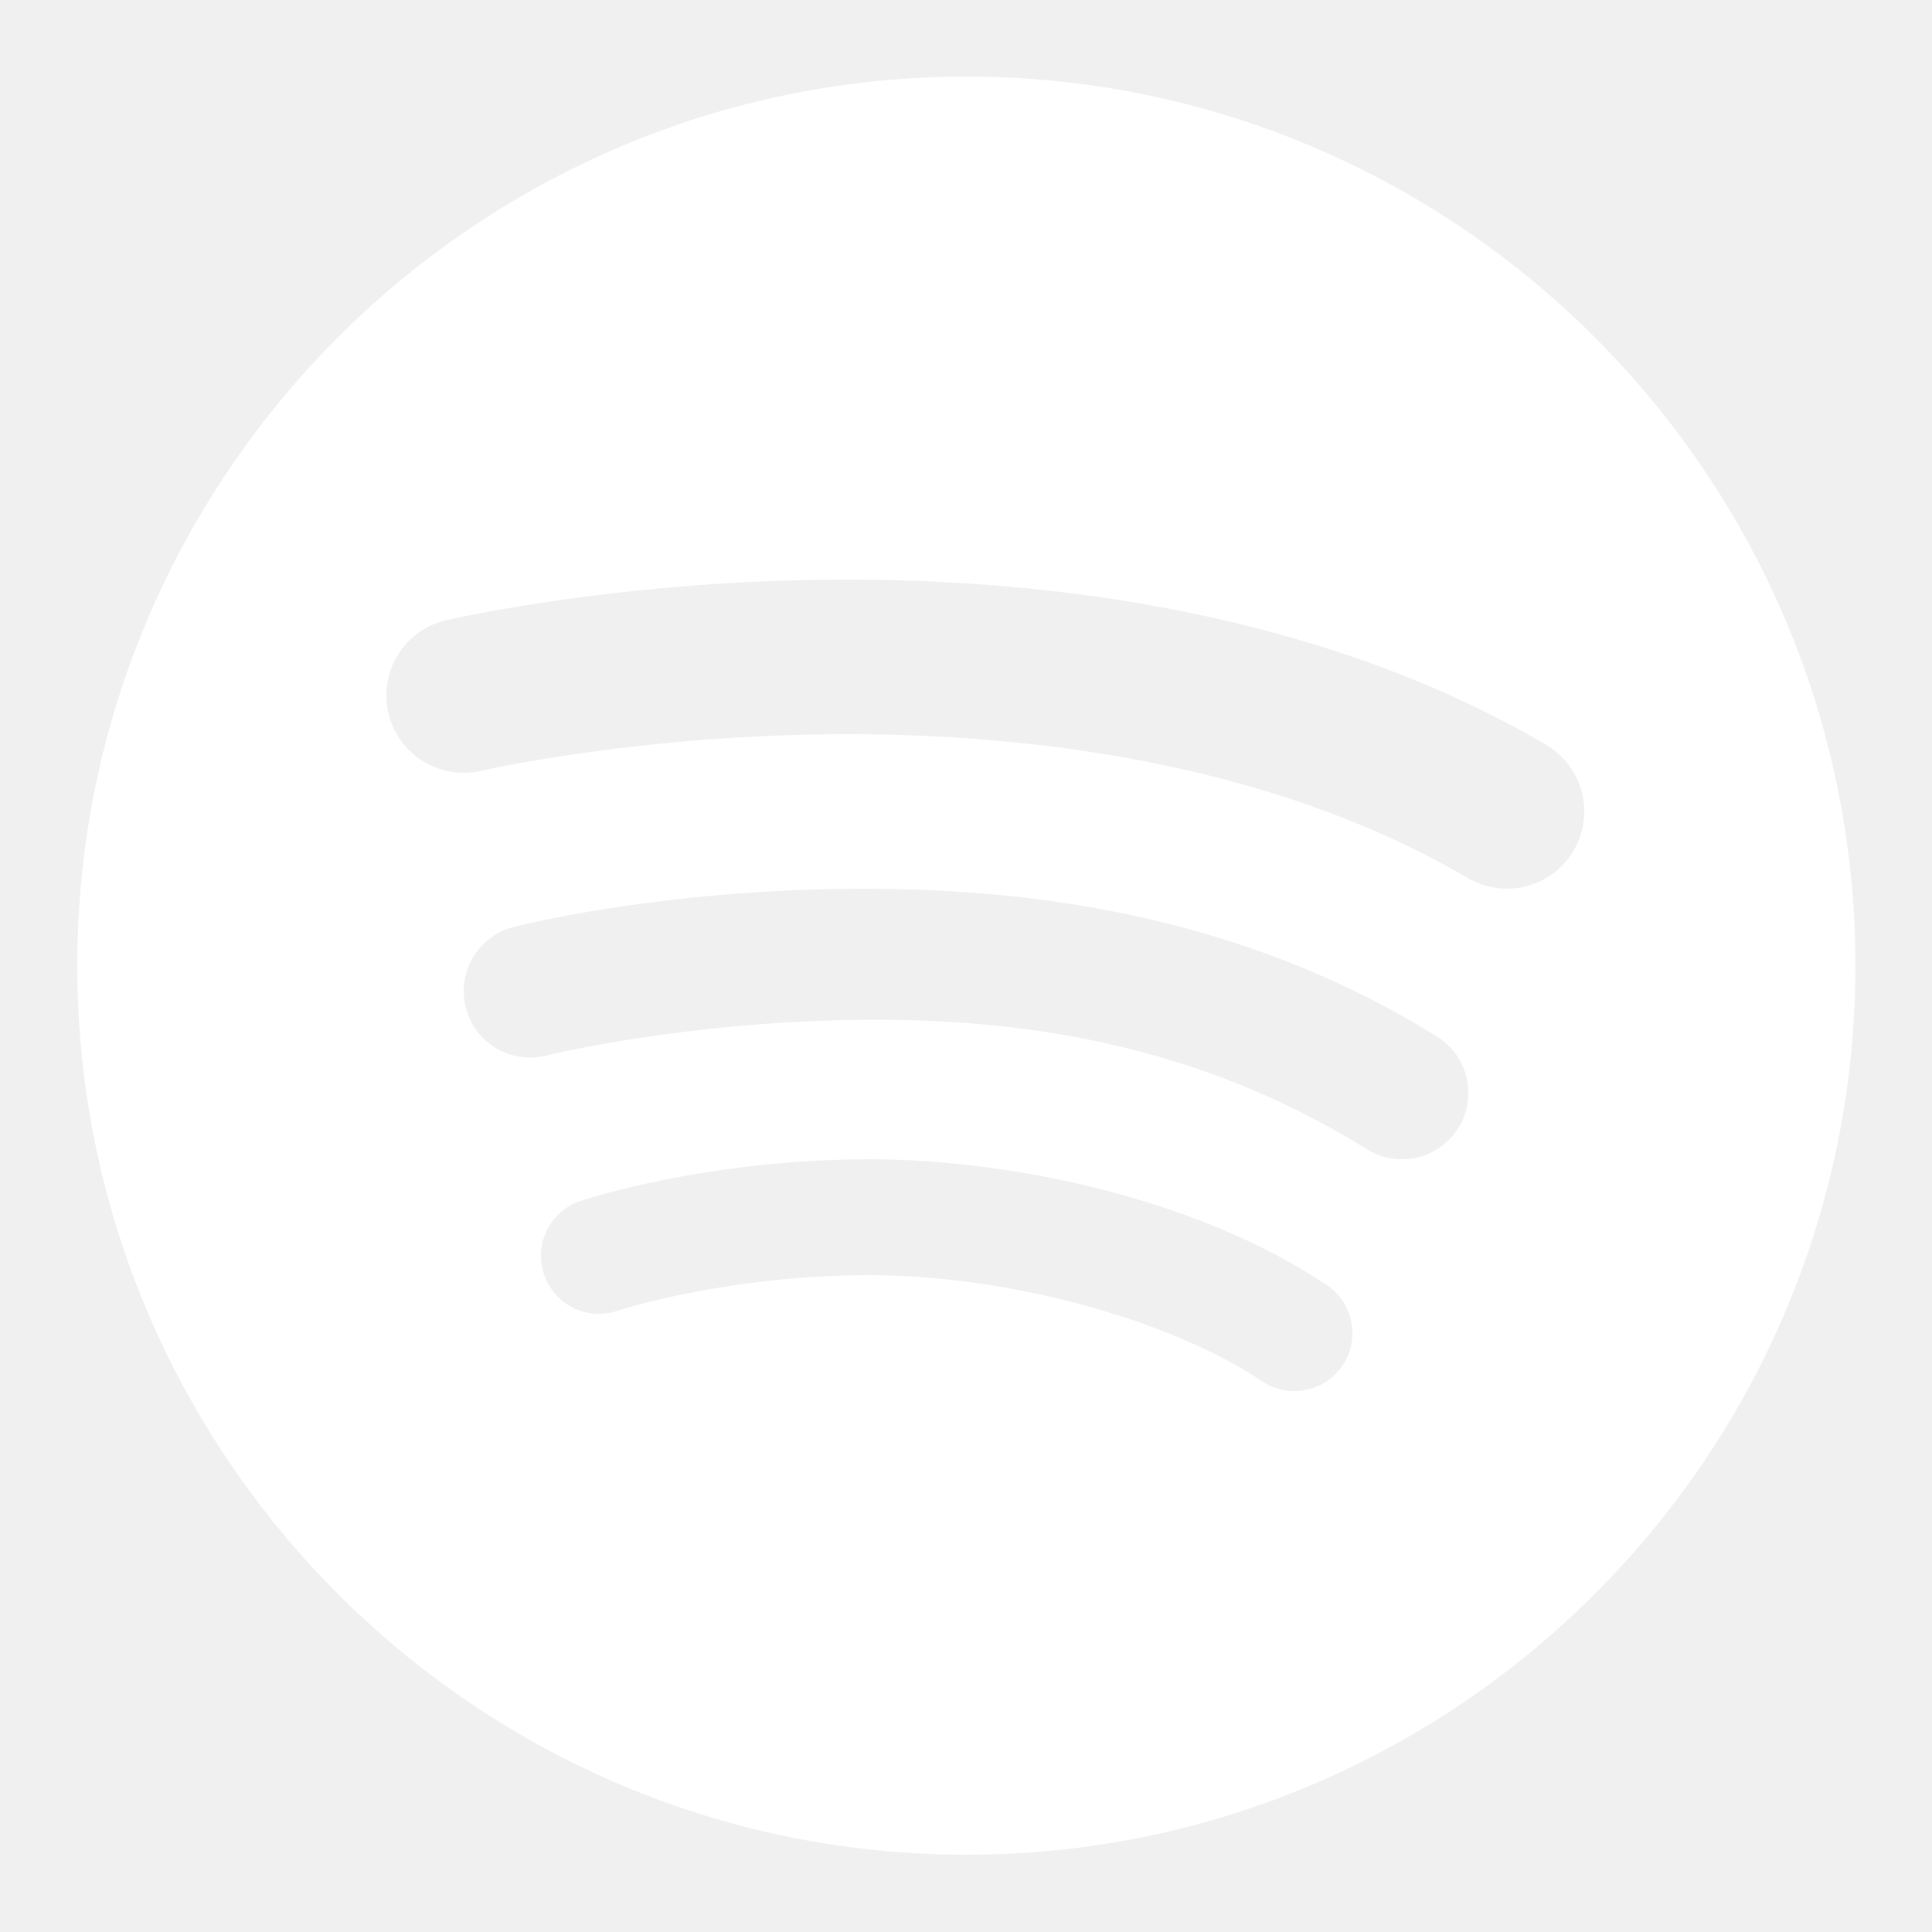
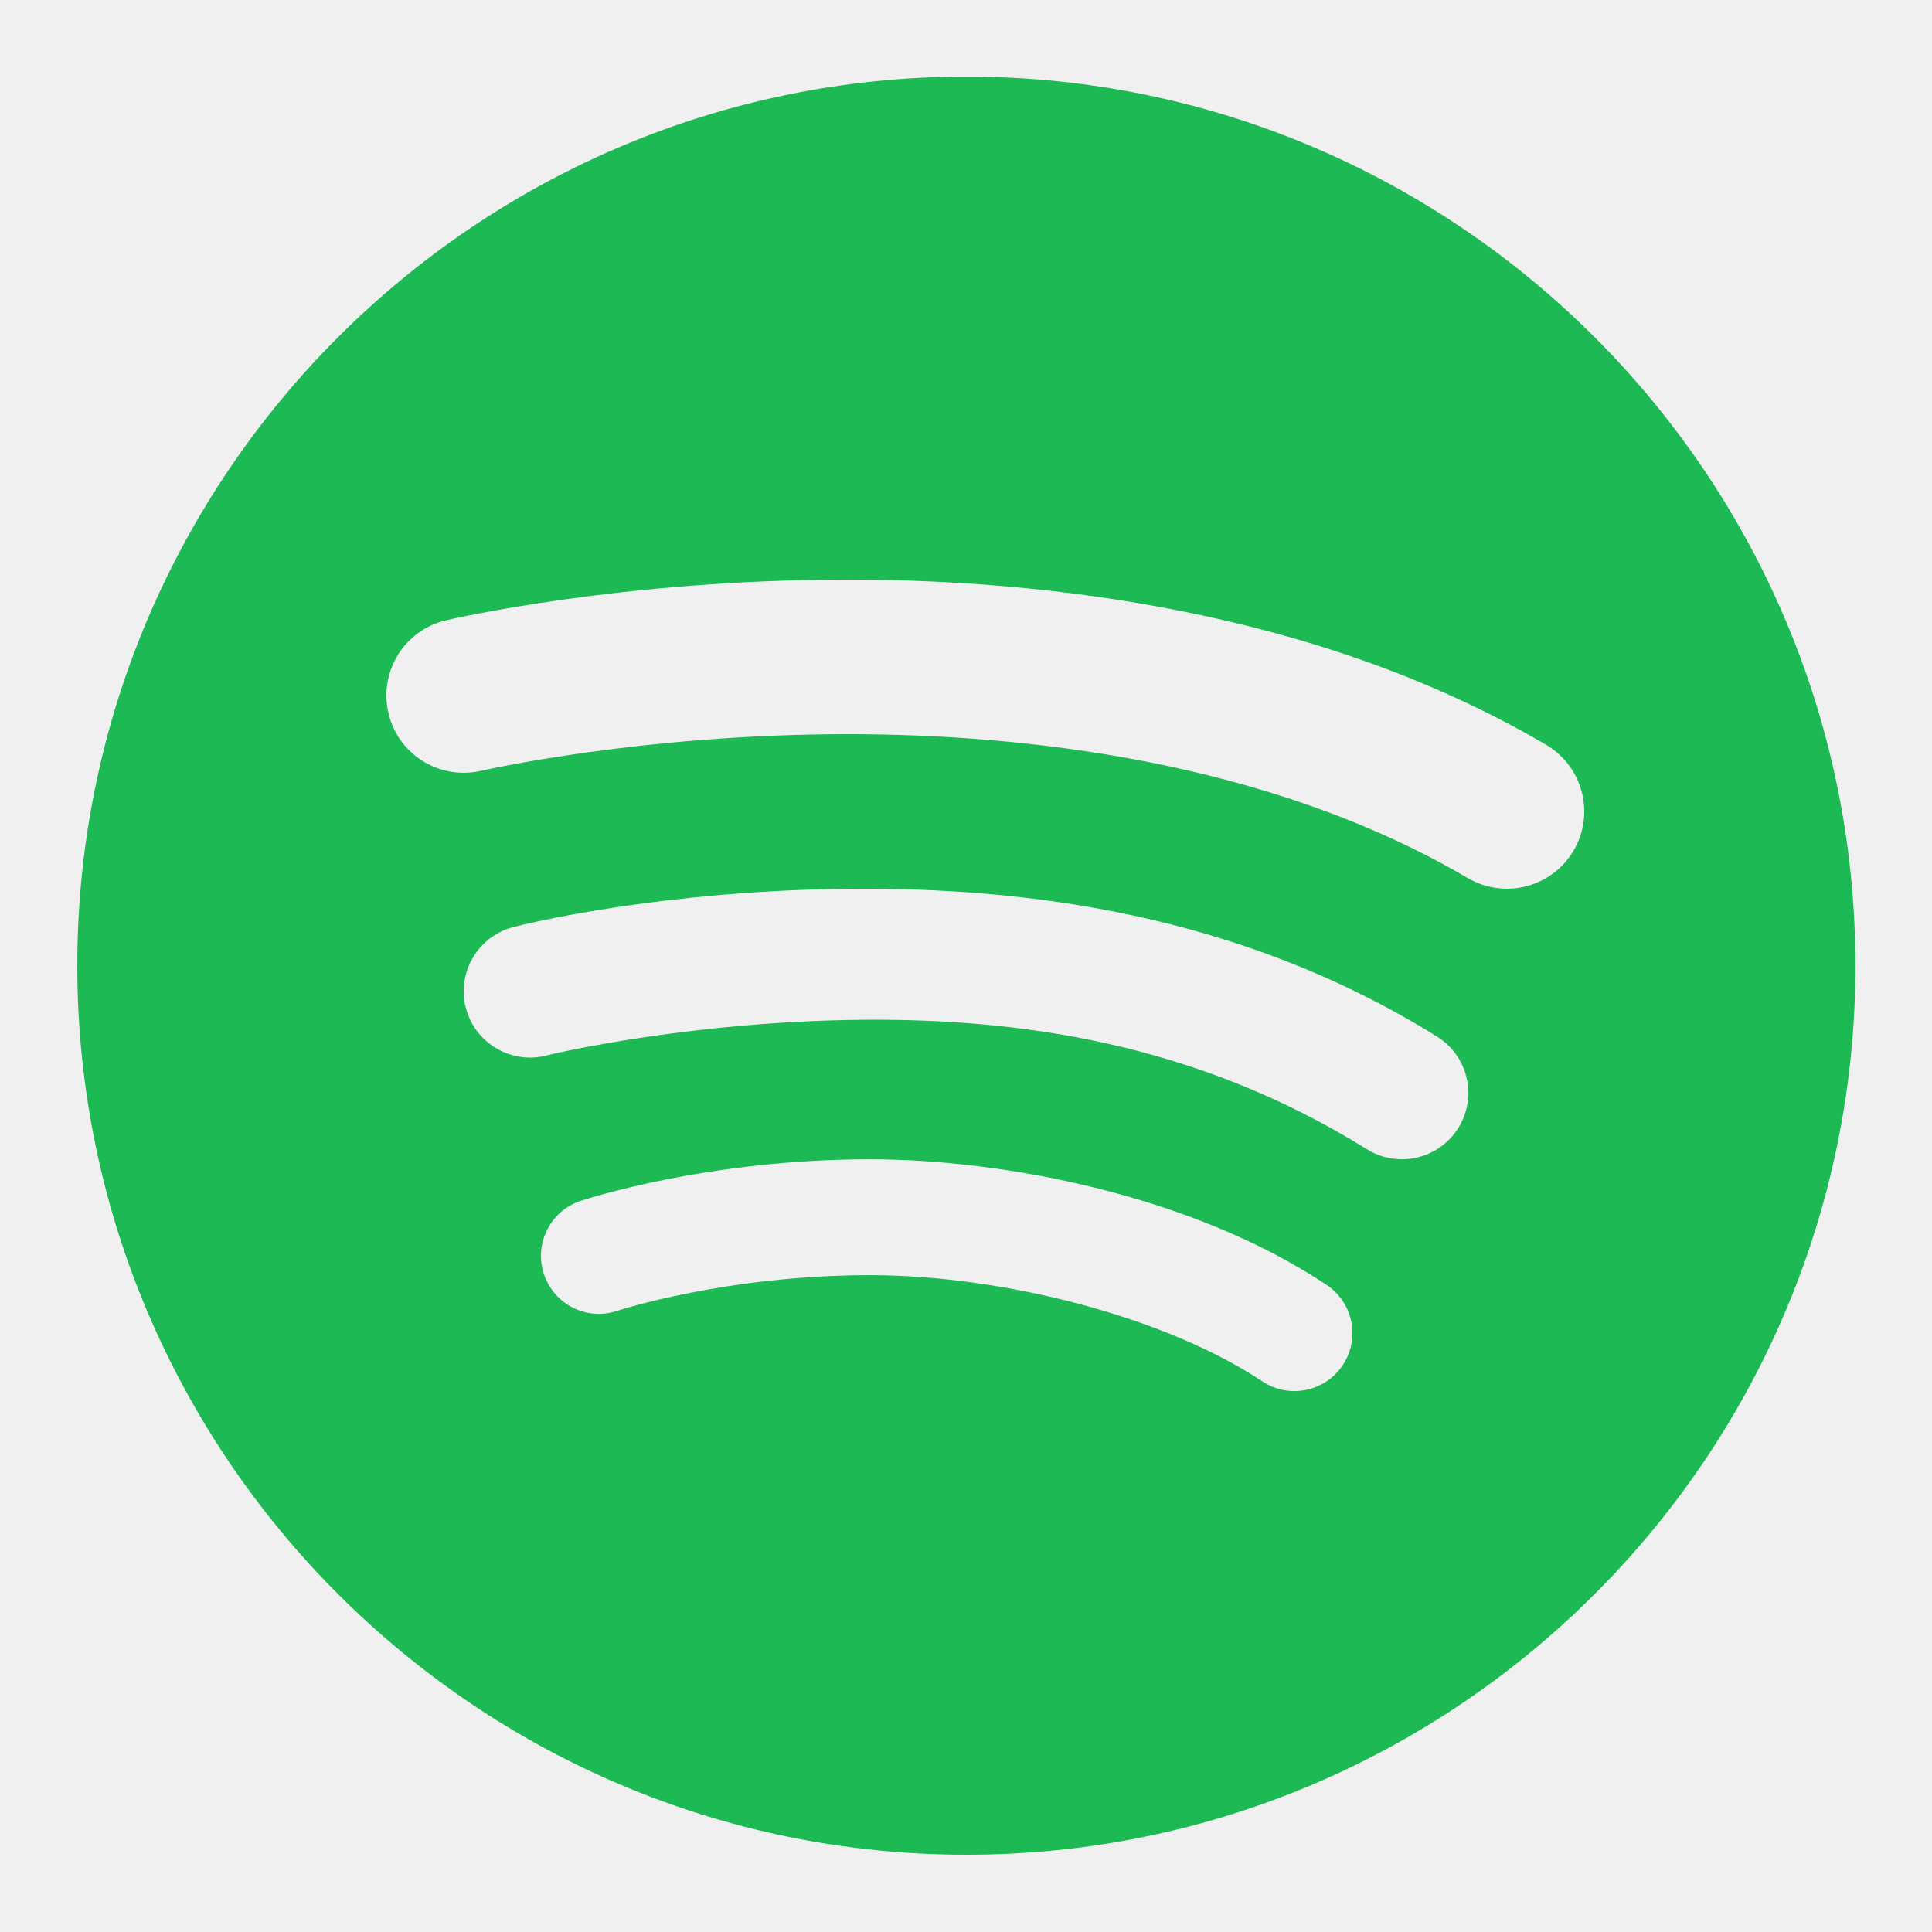
<svg xmlns="http://www.w3.org/2000/svg" viewBox="0 0 50 50" width="50px" height="50px" fill="none">
-   <path fill="white" d="M25.009,1.982C12.322,1.982,2,12.304,2,24.991S12.322,48,25.009,48s23.009-10.321,23.009-23.009S37.696,1.982,25.009,1.982z M34.748,35.333c-0.289,0.434-0.765,0.668-1.25,0.668c-0.286,0-0.575-0.081-0.831-0.252C30.194,34.1,26,33,22.5,33.001 c-3.714,0.002-6.498,0.914-6.526,0.923c-0.784,0.266-1.635-0.162-1.897-0.948s0.163-1.636,0.949-1.897 c0.132-0.044,3.279-1.075,7.474-1.077C26,30,30.868,30.944,34.332,33.253C35.022,33.713,35.208,34.644,34.748,35.333z M37.74,29.193 c-0.325,0.522-0.886,0.809-1.459,0.809c-0.31,0-0.624-0.083-0.906-0.26c-4.484-2.794-9.092-3.385-13.062-3.35 c-4.482,0.04-8.066,0.895-8.127,0.913c-0.907,0.258-1.861-0.272-2.12-1.183c-0.259-0.913,0.272-1.862,1.184-2.12 c0.277-0.079,3.854-0.959,8.751-1c4.465-0.037,10.029,0.61,15.191,3.826C37.995,27.328,38.242,28.388,37.74,29.193z M40.725,22.013 C40.352,22.647,39.684,23,38.998,23c-0.344,0-0.692-0.089-1.011-0.275c-5.226-3.068-11.58-3.719-15.99-3.725 c-0.021,0-0.042,0-0.063,0c-5.333,0-9.44,0.938-9.481,0.948c-1.078,0.247-2.151-0.419-2.401-1.495 c-0.25-1.075,0.417-2.149,1.492-2.4C11.729,16.01,16.117,15,21.934,15c0.023,0,0.046,0,0.069,0 c4.905,0.007,12.011,0.753,18.01,4.275C40.965,19.835,41.284,21.061,40.725,22.013z" />
+   <path fill="#1DB954" d="M25.009,1.982C12.322,1.982,2,12.304,2,24.991S12.322,48,25.009,48s23.009-10.321,23.009-23.009S37.696,1.982,25.009,1.982z M34.748,35.333c-0.289,0.434-0.765,0.668-1.25,0.668c-0.286,0-0.575-0.081-0.831-0.252C30.194,34.1,26,33,22.5,33.001 c-3.714,0.002-6.498,0.914-6.526,0.923c-0.784,0.266-1.635-0.162-1.897-0.948s0.163-1.636,0.949-1.897 c0.132-0.044,3.279-1.075,7.474-1.077C26,30,30.868,30.944,34.332,33.253C35.022,33.713,35.208,34.644,34.748,35.333z M37.74,29.193 c-0.325,0.522-0.886,0.809-1.459,0.809c-0.31,0-0.624-0.083-0.906-0.26c-4.484-2.794-9.092-3.385-13.062-3.35 c-4.482,0.04-8.066,0.895-8.127,0.913c-0.907,0.258-1.861-0.272-2.12-1.183c-0.259-0.913,0.272-1.862,1.184-2.12 c0.277-0.079,3.854-0.959,8.751-1c4.465-0.037,10.029,0.61,15.191,3.826C37.995,27.328,38.242,28.388,37.74,29.193z M40.725,22.013 C40.352,22.647,39.684,23,38.998,23c-0.344,0-0.692-0.089-1.011-0.275c-5.226-3.068-11.58-3.719-15.99-3.725 c-0.021,0-0.042,0-0.063,0c-5.333,0-9.44,0.938-9.481,0.948c-1.078,0.247-2.151-0.419-2.401-1.495 c-0.25-1.075,0.417-2.149,1.492-2.4C11.729,16.01,16.117,15,21.934,15c0.023,0,0.046,0,0.069,0 c4.905,0.007,12.011,0.753,18.01,4.275C40.965,19.835,41.284,21.061,40.725,22.013z" />
</svg>
